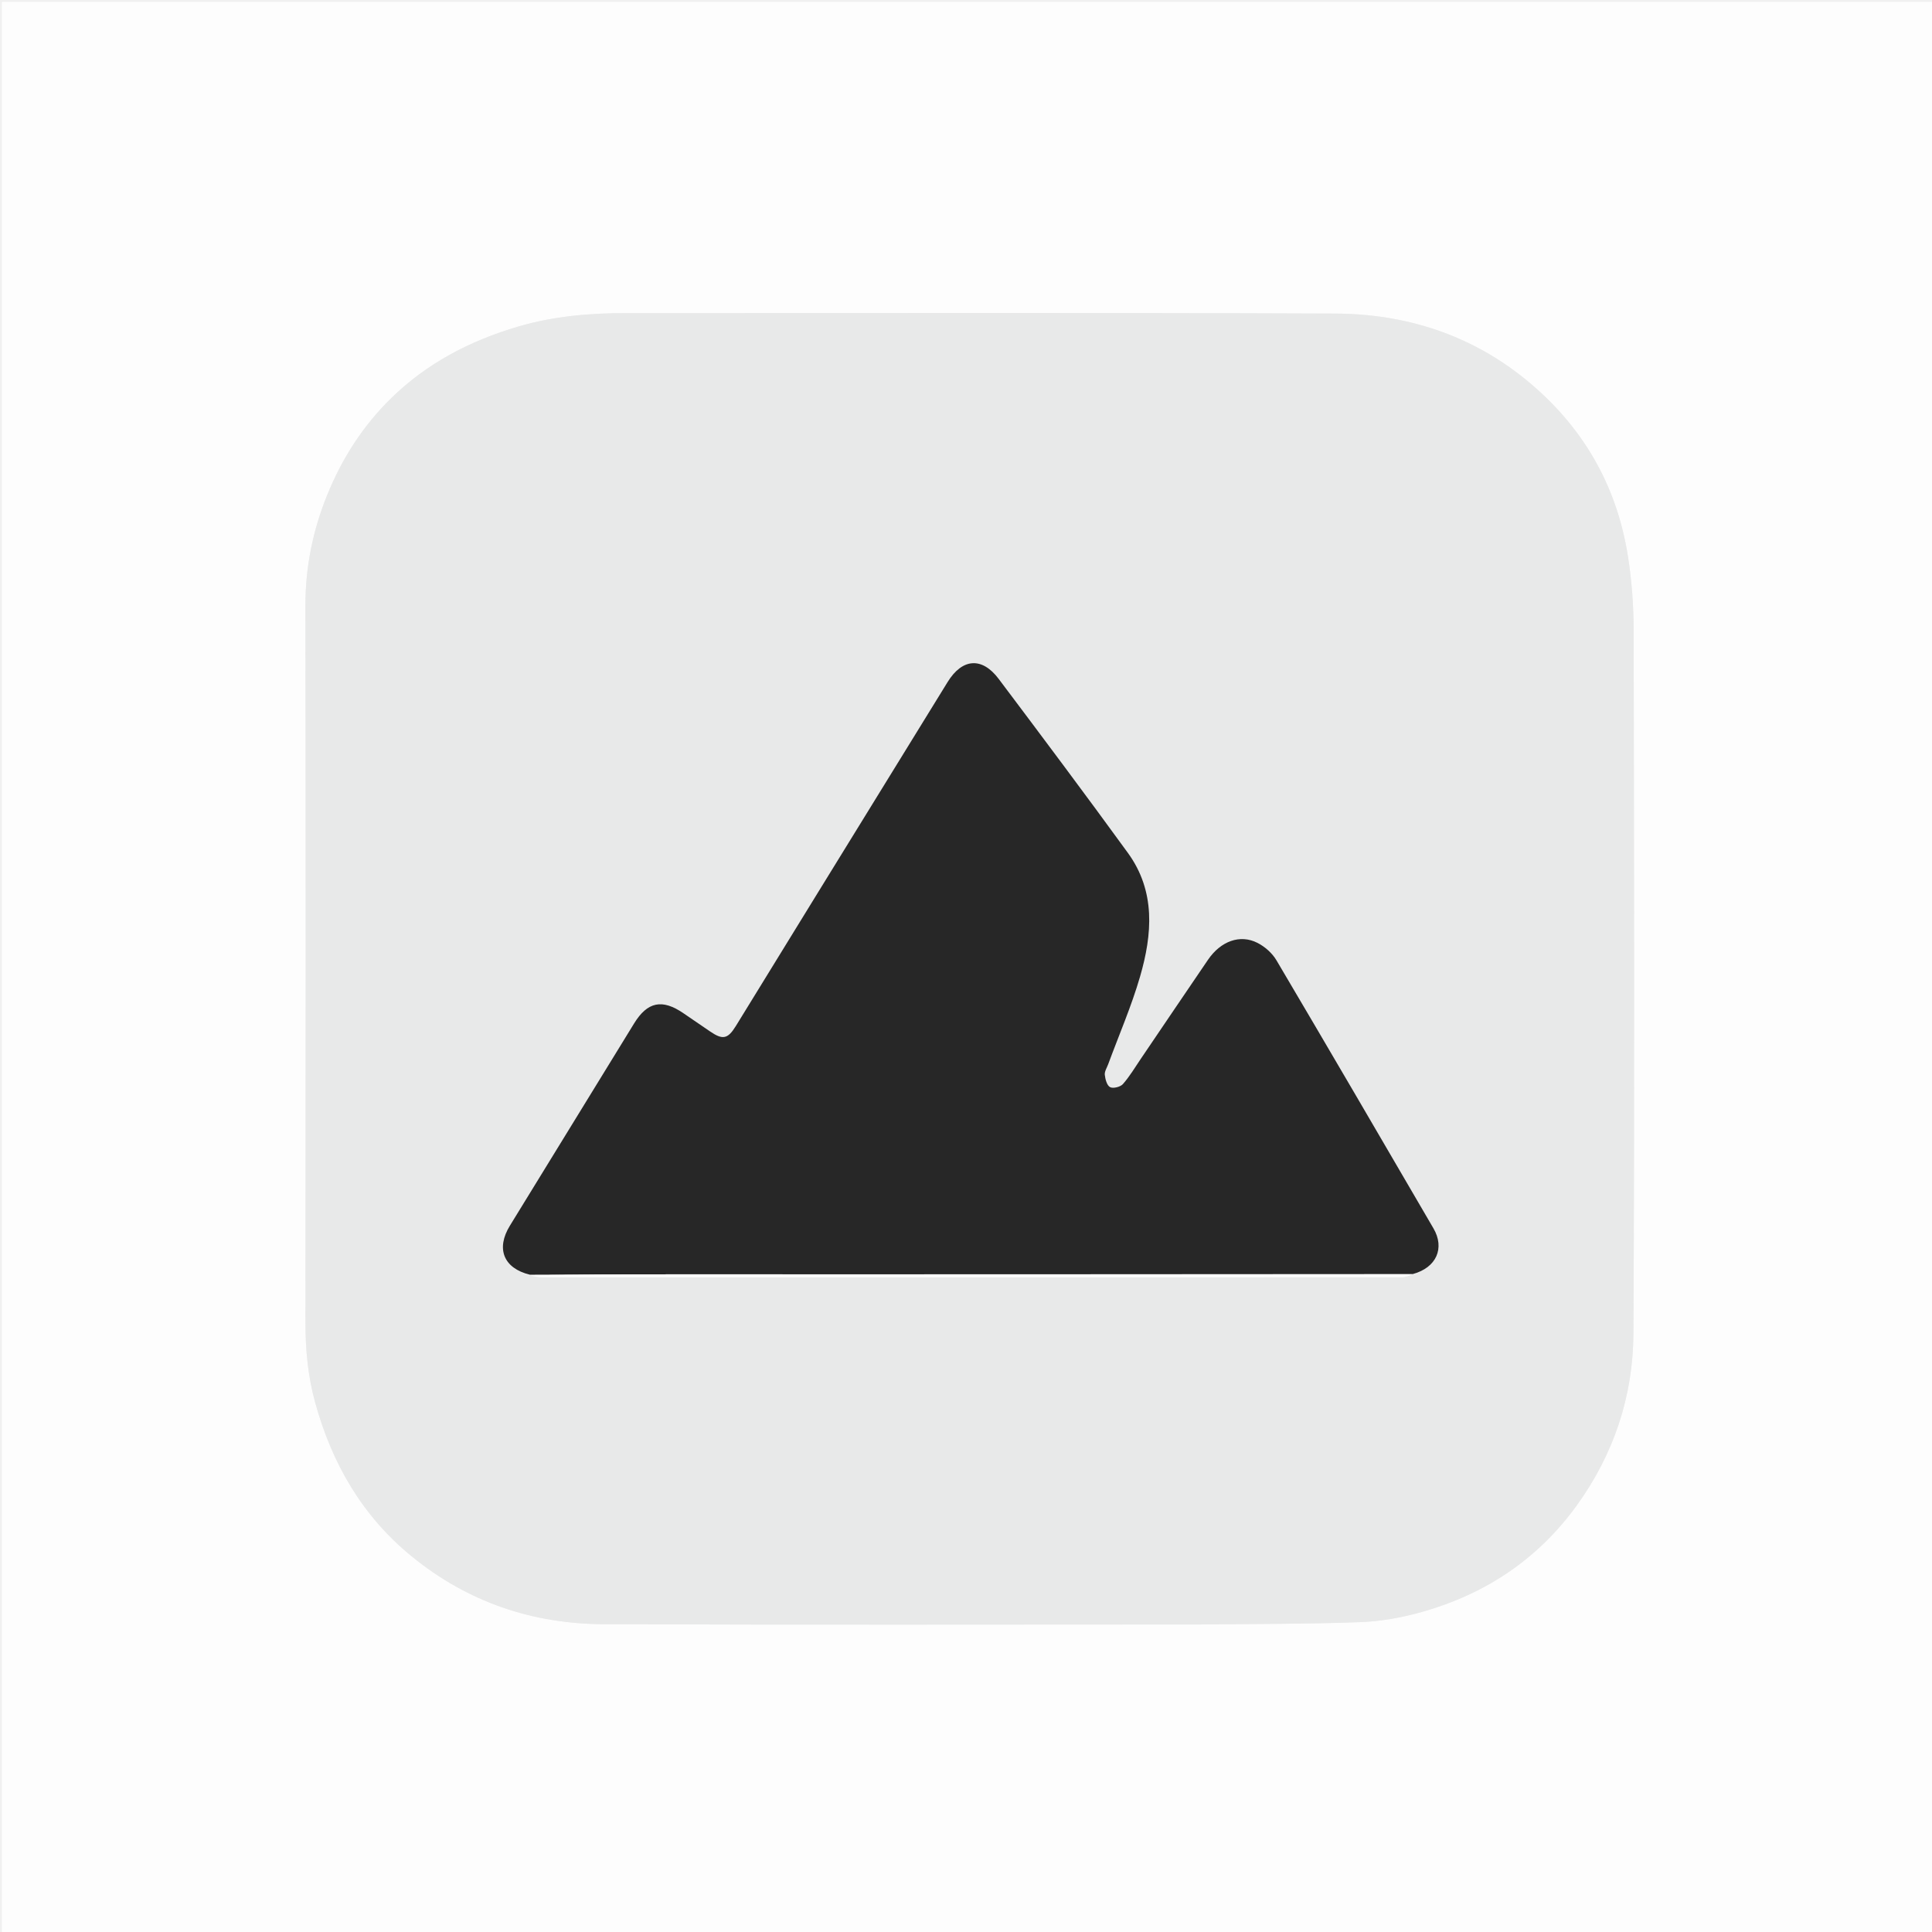
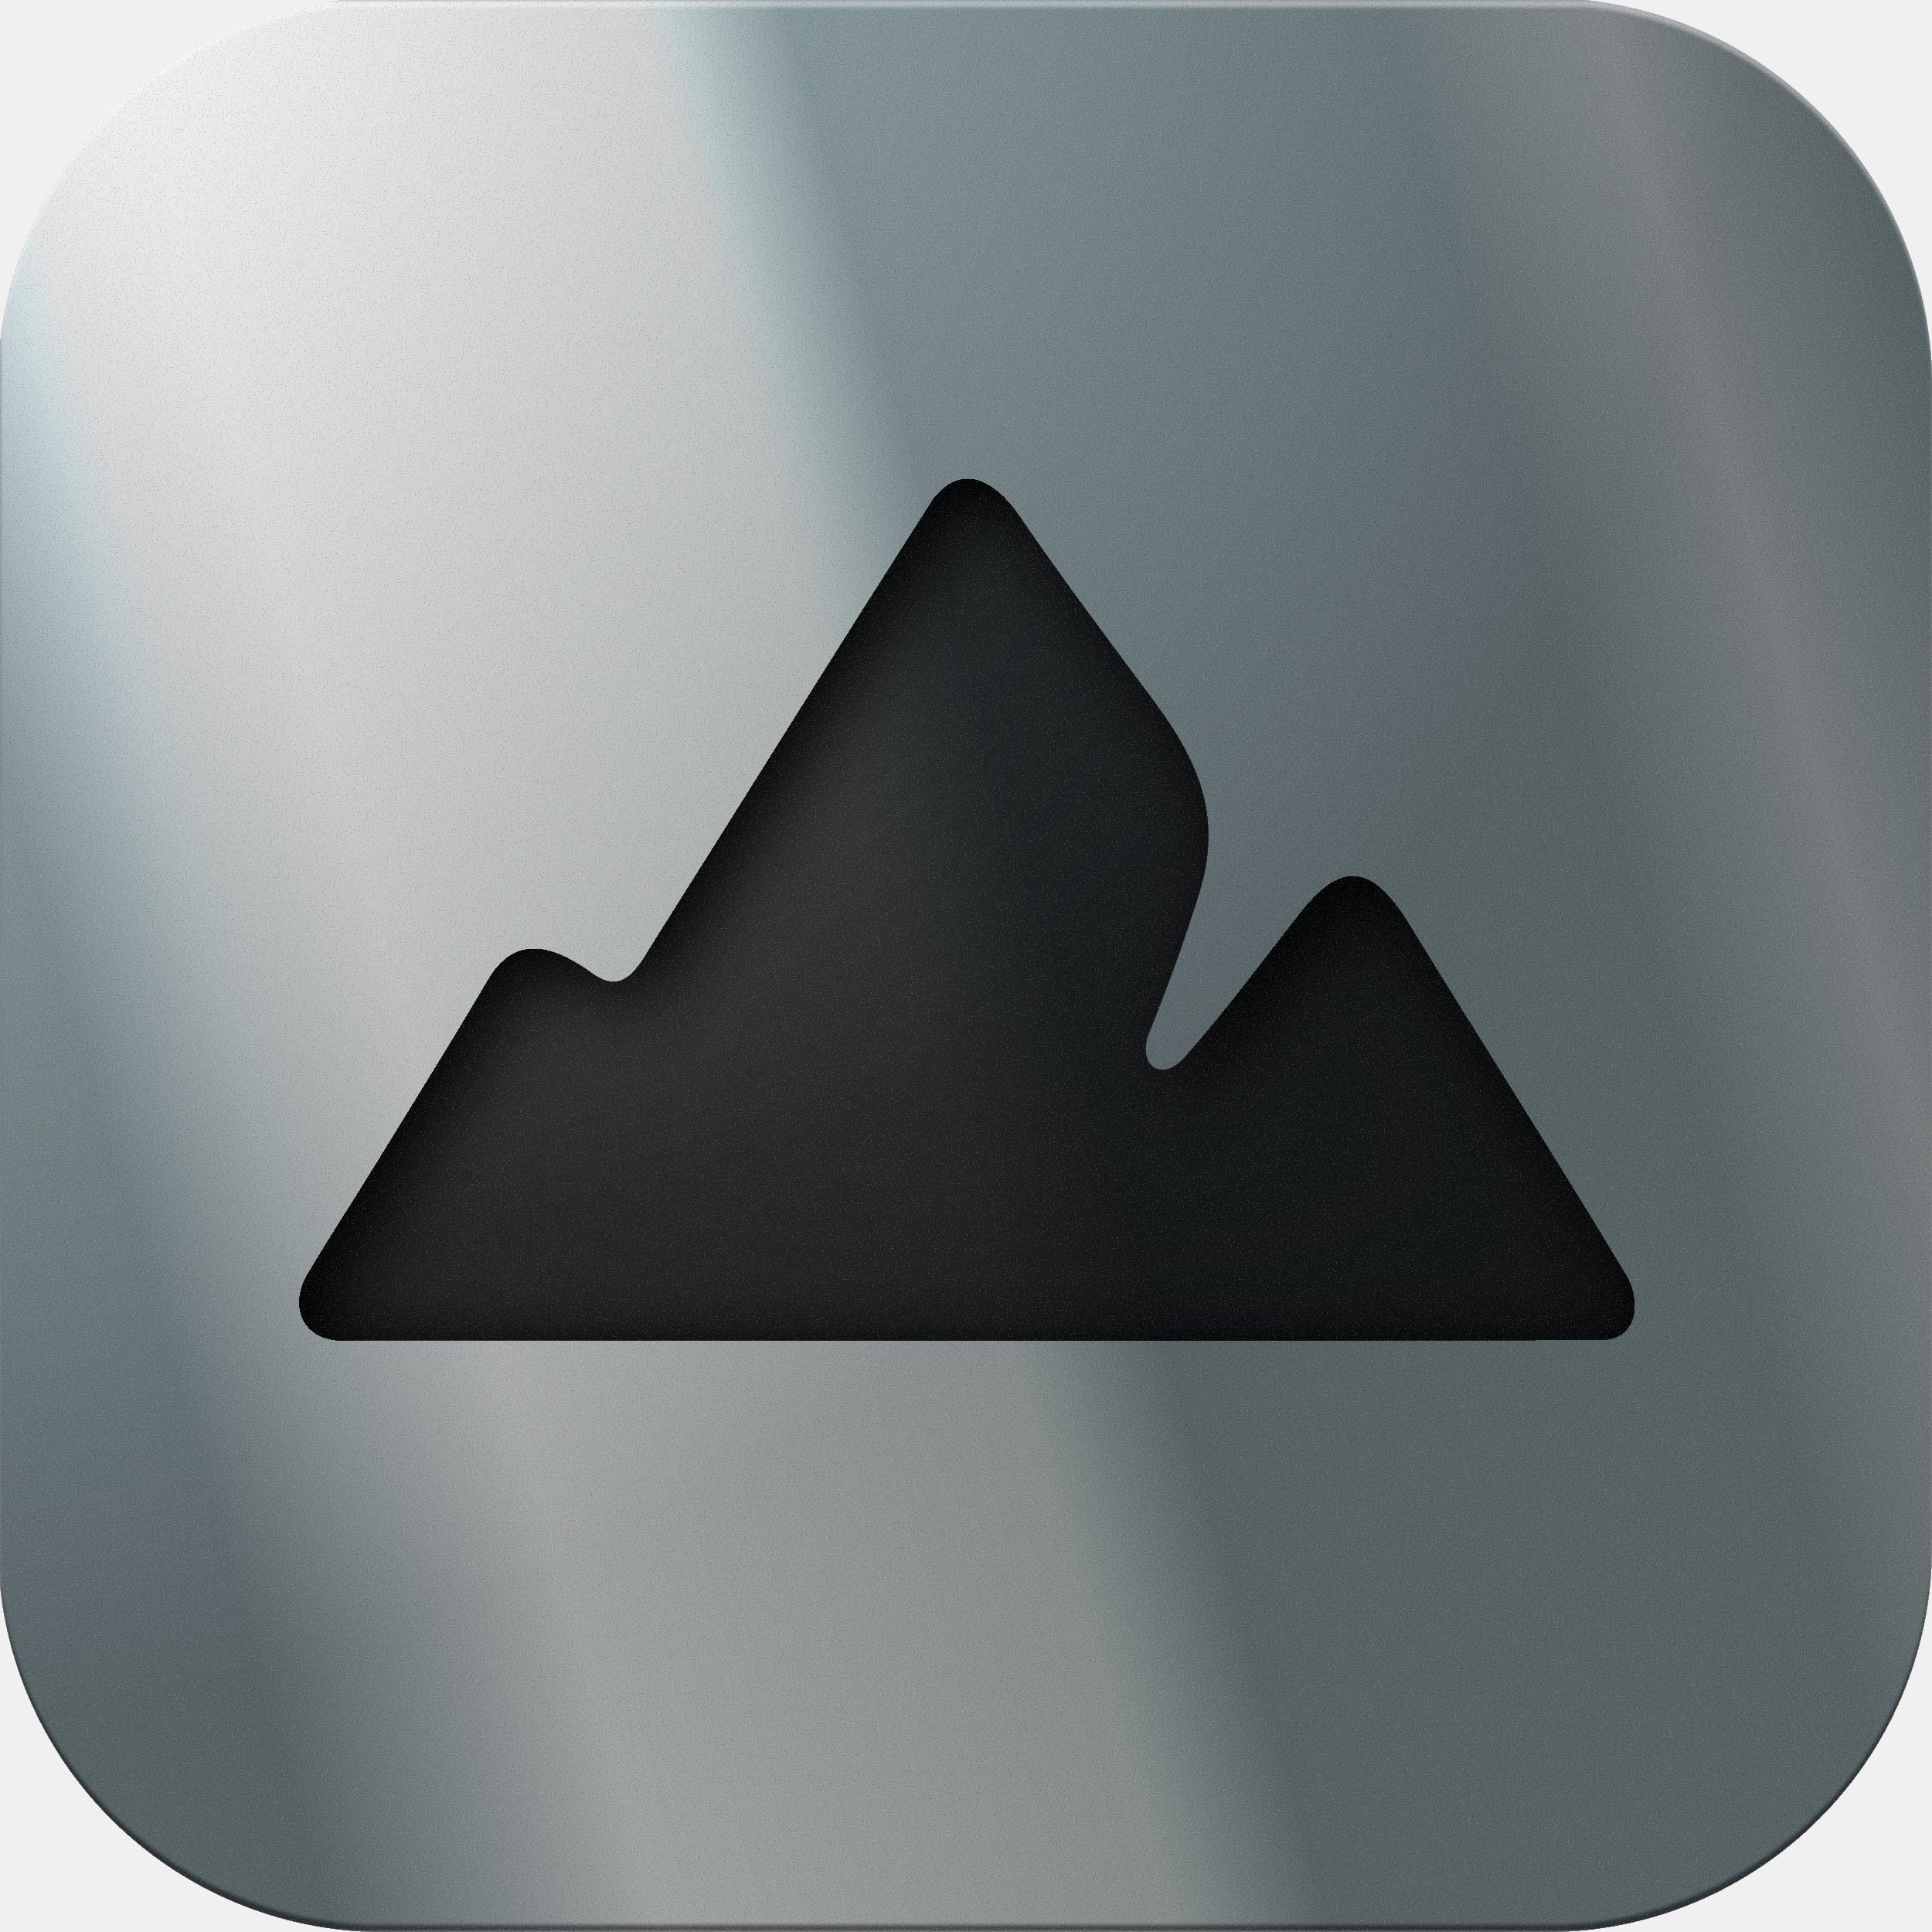
- <svg xmlns="http://www.w3.org/2000/svg" version="1.1" id="Layer_1" x="0px" y="0px" width="100%" viewBox="0 0 1024 1024" enable-background="new 0 0 1024 1024" xml:space="preserve">
-   <path fill="#FDFDFD" opacity="1" stroke="none" d=" M700,1025  C466.667,1025 233.833,1025 1,1025  C1,683.667 1,342.333 1,1  C342.333,1 683.667,1 1025,1  C1025,342.333 1025,683.667 1025,1025  C916.833,1025 808.667,1025 700,1025 M636.5,860.998  C664.622,860.667 692.762,860.814 720.857,859.769  C731.991,859.355 743.316,857.309 754.053,854.25  C787.481,844.724 815.119,826.365 835.681,797.941  C855.377,770.713 865.581,739.907 865.744,706.728  C866.353,582.582 866.075,458.43 865.859,334.281  C865.837,321.24 864.893,308.067 862.891,295.186  C856.926,256.821 838.462,225.289 808.312,200.886  C779.037,177.192 744.717,166.371 707.647,166.21  C582.5,165.667 457.349,166.042 332.2,165.959  C312.7,165.946 293.433,167.566 274.687,173.08  C249.308,180.546 226.386,192.386 207.253,211.134  C192.261,225.825 181.261,243.045 173.438,262.335  C165.828,281.102 161.853,300.549 161.885,320.994  C162.086,447.643 162.042,574.292 161.911,700.941  C161.896,715.309 163.208,729.391 167.018,743.24  C175.932,775.639 191.92,803.478 218.343,825.001  C248.03,849.183 282.266,860.704 320.045,860.853  C425.195,861.27 530.348,860.998 636.5,860.998 z" />
-   <path fill="#E8E9E9" opacity="1" stroke="none" d=" M636,860.998  C530.348,860.998 425.195,861.27 320.045,860.853  C282.266,860.704 248.03,849.183 218.343,825.001  C191.92,803.478 175.932,775.639 167.018,743.24  C163.208,729.391 161.896,715.309 161.911,700.941  C162.042,574.292 162.086,447.643 161.885,320.994  C161.853,300.549 165.828,281.102 173.438,262.335  C181.261,243.045 192.261,225.825 207.253,211.134  C226.386,192.386 249.308,180.546 274.687,173.08  C293.433,167.566 312.7,165.946 332.2,165.959  C457.349,166.042 582.5,165.667 707.647,166.21  C744.717,166.371 779.037,177.192 808.312,200.886  C838.462,225.289 856.926,256.821 862.891,295.186  C864.893,308.067 865.837,321.24 865.859,334.281  C866.075,458.43 866.353,582.582 865.744,706.728  C865.581,739.907 855.377,770.713 835.681,797.941  C815.119,826.365 787.481,844.724 754.053,854.25  C743.316,857.309 731.991,859.355 720.857,859.769  C692.762,860.814 664.622,860.667 636,860.998 M281.36,676.323  C283.311,676.543 285.262,676.953 287.212,676.955  C327.046,676.992 366.879,676.983 406.712,676.983  C518.879,676.984 631.046,676.992 743.212,676.921  C745.13,676.92 747.047,675.961 749.668,675.139  C761.394,671.871 765.859,661.513 759.772,651.072  C732.123,603.638 704.466,556.209 676.532,508.944  C674.303,505.172 670.414,501.743 666.488,499.742  C657.245,495.03 646.991,498.832 640.268,508.686  C628.355,526.149 616.541,543.679 604.669,561.17  C601.584,565.714 598.762,570.502 595.156,574.593  C593.825,576.103 589.993,577.057 588.376,576.211  C586.704,575.337 585.818,572.024 585.567,569.674  C585.376,567.881 586.685,565.914 587.374,564.043  C593.064,548.598 599.667,533.419 604.246,517.652  C610.764,495.21 612.603,472.423 597.814,452.065  C575.307,421.084 552.34,390.434 529.324,359.827  C520.48,348.066 510.02,348.898 502.262,361.474  C479.462,398.437 456.691,435.418 433.926,472.402  C419.271,496.209 404.669,520.048 389.993,543.841  C385.707,550.79 383.027,551.261 376.277,546.629  C371.61,543.427 366.918,540.261 362.256,537.053  C350.996,529.304 343.156,530.922 336.083,542.445  C314.145,578.18 292.206,613.915 270.251,649.64  C262.741,661.862 266.935,672.216 281.36,676.323 z" />
-   <path fill="#272727" opacity="1" stroke="none" d=" M280.817,675.617  C266.935,672.216 262.741,661.862 270.251,649.64  C292.206,613.915 314.145,578.18 336.083,542.445  C343.156,530.922 350.996,529.304 362.256,537.053  C366.918,540.261 371.61,543.427 376.277,546.629  C383.027,551.261 385.707,550.79 389.993,543.841  C404.669,520.048 419.271,496.209 433.926,472.402  C456.691,435.418 479.462,398.437 502.262,361.474  C510.02,348.898 520.48,348.066 529.324,359.827  C552.34,390.434 575.307,421.084 597.814,452.065  C612.603,472.423 610.764,495.21 604.246,517.652  C599.667,533.419 593.064,548.598 587.374,564.043  C586.685,565.914 585.376,567.881 585.567,569.674  C585.818,572.024 586.704,575.337 588.376,576.211  C589.993,577.057 593.825,576.103 595.156,574.593  C598.762,570.502 601.584,565.714 604.669,561.17  C616.541,543.679 628.355,526.149 640.268,508.686  C646.991,498.832 657.245,495.03 666.488,499.742  C670.414,501.743 674.303,505.172 676.532,508.944  C704.466,556.209 732.123,603.638 759.772,651.072  C765.859,661.513 761.394,671.871 748.851,675.265  C616.44,675.396 484.847,675.391 353.254,675.416  C329.108,675.421 304.963,675.547 280.817,675.617 z" />
-   <path fill="#FDFDFD" opacity="1" stroke="none" d=" M281.089,675.97  C304.963,675.547 329.108,675.421 353.254,675.416  C484.847,675.391 616.44,675.396 748.499,675.42  C747.047,675.961 745.13,676.92 743.212,676.921  C631.046,676.992 518.879,676.984 406.712,676.983  C366.879,676.983 327.046,676.992 287.212,676.955  C285.262,676.953 283.311,676.543 281.089,675.97 z" />
+ <svg xmlns="http://www.w3.org/2000/svg" width="1000" height="1000" viewBox="0 0 1000 1000" fill="none">
+   <g clip-path="url(#clip0_1194_157)">
+     <g filter="url(#filter0_n_1194_157)">
+       <g filter="url(#filter1_ii_1194_157)">
+         <rect x="-1" y="-1" width="1001" height="1001" rx="200" fill="url(#paint0_linear_1194_157)" />
+         <rect x="-1" y="-1" width="1001" height="1001" rx="200" fill="url(#paint1_radial_1194_157)" style="mix-blend-mode:overlay" />
+       </g>
+       <g style="mix-blend-mode:hard-light" filter="url(#filter2_ii_1194_157)">
+         <path d="M528.025 267.934C550.095 300.072 573.61 331.355 596.881 362.608C621.248 395.419 633.293 424.085 619.754 465.193C612.367 488.811 603.78 512.091 594.574 535.064C588.41 551.452 601.283 560.752 613.242 547.323C634.56 523.436 653.713 497.423 673.473 472.243C697.252 442.075 712.84 451.326 730.609 480.592C767.364 540.598 805.436 599.814 841.626 660.168C849.333 673.082 847.946 693.482 828.59 693.498C634.263 694.295 439.91 693.938 245.582 693.801C222.835 693.786 200.076 693.631 177.33 693.846C156.491 693.65 149.321 675.661 159.729 658.948C170.631 640.529 182.419 622.64 193.61 604.397C213.551 571.892 233.814 539.561 253.134 506.679C268.049 482.1 288.582 490.981 307.231 504.436C323.681 515.741 331.23 499.272 339.197 486.54C387.231 410.496 434.638 334.037 483.255 258.365C499.095 237.871 516.943 251.349 528.025 267.934Z" fill="#232323" />
+         <path d="M528.025 267.934C550.095 300.072 573.61 331.355 596.881 362.608C621.248 395.419 633.293 424.085 619.754 465.193C612.367 488.811 603.78 512.091 594.574 535.064C588.41 551.452 601.283 560.752 613.242 547.323C634.56 523.436 653.713 497.423 673.473 472.243C697.252 442.075 712.84 451.326 730.609 480.592C767.364 540.598 805.436 599.814 841.626 660.168C849.333 673.082 847.946 693.482 828.59 693.498C634.263 694.295 439.91 693.938 245.582 693.801C222.835 693.786 200.076 693.631 177.33 693.846C156.491 693.65 149.321 675.661 159.729 658.948C170.631 640.529 182.419 622.64 193.61 604.397C213.551 571.892 233.814 539.561 253.134 506.679C268.049 482.1 288.582 490.981 307.231 504.436C323.681 515.741 331.23 499.272 339.197 486.54C387.231 410.496 434.638 334.037 483.255 258.365C499.095 237.871 516.943 251.349 528.025 267.934Z" fill="url(#paint2_radial_1194_157)" style="mix-blend-mode:overlay" />
+       </g>
+     </g>
+   </g>
+   <defs>
+     <filter id="filter0_n_1194_157" x="-1" y="-1" width="1001" height="1001" filterUnits="userSpaceOnUse" color-interpolation-filters="sRGB">
+       <feFlood flood-opacity="0" result="BackgroundImageFix" />
+       <feBlend mode="normal" in="SourceGraphic" in2="BackgroundImageFix" result="shape" />
+       <feTurbulence type="fractalNoise" baseFrequency="1.25 1.25" stitchTiles="stitch" numOctaves="3" result="noise" seed="9187" />
+       <feColorMatrix in="noise" type="luminanceToAlpha" result="alphaNoise" />
+       <feComponentTransfer in="alphaNoise" result="coloredNoise1">
+         <feFuncA type="discrete" tableValues="0 0 0 0 0 0 0 0 0 0 0 0 1 1 1 1 1 1 1 1 1 1 1 1 1 1 1 1 1 1 1 1 1 1 1 1 1 1 0 0 0 0 0 0 0 0 0 0 0 0 0 0 0 0 0 0 0 0 0 0 0 0 0 0 0 0 0 0 0 0 0 0 0 0 0 0 0 0 0 0 0 0 0 0 0 0 0 0 0 0 0 0 0 0 0 0 0 0 0 0 " />
+       </feComponentTransfer>
+       <feComposite operator="in" in2="shape" in="coloredNoise1" result="noise1Clipped" />
+       <feComponentTransfer in="alphaNoise" result="coloredNoise2">
+         <feFuncA type="discrete" tableValues="0 0 0 0 0 0 0 0 0 0 0 0 0 0 0 0 0 0 0 0 0 0 0 0 0 0 0 0 0 0 0 0 0 0 0 0 0 0 0 0 0 0 0 0 0 0 0 0 0 0 0 0 0 0 0 0 0 0 0 0 0 0 1 1 1 1 1 1 1 1 1 1 1 1 1 1 1 1 1 1 1 1 1 1 1 1 1 1 0 0 0 0 0 0 0 0 0 0 0 0 " />
+       </feComponentTransfer>
+       <feComposite operator="in" in2="shape" in="coloredNoise2" result="noise2Clipped" />
+       <feFlood flood-color="rgba(255, 255, 255, 0.1)" result="color1Flood" />
+       <feComposite operator="in" in2="noise1Clipped" in="color1Flood" result="color1" />
+       <feFlood flood-color="rgba(0, 0, 0, 0.1)" result="color2Flood" />
+       <feComposite operator="in" in2="noise2Clipped" in="color2Flood" result="color2" />
+       <feMerge result="effect1_noise_1194_157">
+         <feMergeNode in="shape" />
+         <feMergeNode in="color1" />
+         <feMergeNode in="color2" />
+       </feMerge>
+     </filter>
+     <filter id="filter1_ii_1194_157" x="-1" y="-2.809" width="1001" height="1004.62" filterUnits="userSpaceOnUse" color-interpolation-filters="sRGB">
+       <feFlood flood-opacity="0" result="BackgroundImageFix" />
+       <feBlend mode="normal" in="SourceGraphic" in2="BackgroundImageFix" result="shape" />
+       <feColorMatrix in="SourceAlpha" type="matrix" values="0 0 0 0 0 0 0 0 0 0 0 0 0 0 0 0 0 0 127 0" result="hardAlpha" />
+       <feOffset dy="-3.618" />
+       <feGaussianBlur stdDeviation="0.905" />
+       <feComposite in2="hardAlpha" operator="arithmetic" k2="-1" k3="1" />
+       <feColorMatrix type="matrix" values="0 0 0 0 0 0 0 0 0 0 0 0 0 0 0 0 0 0 0.5 0" />
+       <feBlend mode="normal" in2="shape" result="effect1_innerShadow_1194_157" />
+       <feColorMatrix in="SourceAlpha" type="matrix" values="0 0 0 0 0 0 0 0 0 0 0 0 0 0 0 0 0 0 127 0" result="hardAlpha" />
+       <feOffset dy="3.618" />
+       <feGaussianBlur stdDeviation="0.905" />
+       <feComposite in2="hardAlpha" operator="arithmetic" k2="-1" k3="1" />
+       <feColorMatrix type="matrix" values="0 0 0 0 1 0 0 0 0 1 0 0 0 0 1 0 0 0 0.4 0" />
+       <feBlend mode="normal" in2="effect1_innerShadow_1194_157" result="effect2_innerShadow_1194_157" />
+     </filter>
+     <filter id="filter2_ii_1194_157" x="155" y="248" width="701" height="456" filterUnits="userSpaceOnUse" color-interpolation-filters="sRGB">
+       <feFlood flood-opacity="0" result="BackgroundImageFix" />
+       <feBlend mode="normal" in="SourceGraphic" in2="BackgroundImageFix" result="shape" />
+       <feColorMatrix in="SourceAlpha" type="matrix" values="0 0 0 0 0 0 0 0 0 0 0 0 0 0 0 0 0 0 127 0" result="hardAlpha" />
+       <feOffset dx="10" dy="10" />
+       <feGaussianBlur stdDeviation="20" />
+       <feComposite in2="hardAlpha" operator="arithmetic" k2="-1" k3="1" />
+       <feColorMatrix type="matrix" values="0 0 0 0 0 0 0 0 0 0 0 0 0 0 0 0 0 0 1 0" />
+       <feBlend mode="overlay" in2="shape" result="effect1_innerShadow_1194_157" />
+       <feColorMatrix in="SourceAlpha" type="matrix" values="0 0 0 0 0 0 0 0 0 0 0 0 0 0 0 0 0 0 127 0" result="hardAlpha" />
+       <feOffset dx="10" dy="10" />
+       <feGaussianBlur stdDeviation="100" />
+       <feComposite in2="hardAlpha" operator="arithmetic" k2="-1" k3="1" />
+       <feColorMatrix type="matrix" values="0 0 0 0 0 0 0 0 0 0 0 0 0 0 0 0 0 0 0.4 0" />
+       <feBlend mode="soft-light" in2="effect1_innerShadow_1194_157" result="effect2_innerShadow_1194_157" />
+     </filter>
+     <linearGradient id="paint0_linear_1194_157" x1="-1" y1="662.207" x2="1048.46" y2="364.638" gradientUnits="userSpaceOnUse">
+       <stop offset="0.068" stop-color="#576265" />
+       <stop offset="0.219" stop-color="#9EA1A1" />
+       <stop offset="0.453" stop-color="#848B8A" />
+       <stop offset="0.524" stop-color="#576265" />
+       <stop offset="0.797" stop-color="#576265" />
+       <stop offset="0.896" stop-color="#757A7B" />
+       <stop offset="1" stop-color="#576265" />
+     </linearGradient>
+     <radialGradient id="paint1_radial_1194_157" cx="0" cy="0" r="1" gradientTransform="matrix(458.991 801.154 -801.154 563.257 -1.00002 -87.659)" gradientUnits="userSpaceOnUse">
+       <stop stop-color="white" />
+       <stop offset="1" stop-color="white" stop-opacity="0" />
+     </radialGradient>
+     <radialGradient id="paint2_radial_1194_157" cx="0" cy="0" r="1" gradientTransform="matrix(316.846 356.958 -553.044 250.962 155 209.389)" gradientUnits="userSpaceOnUse">
+       <stop stop-color="white" />
+       <stop offset="1" stop-color="white" stop-opacity="0" />
+     </radialGradient>
+     <clipPath id="clip0_1194_157">
+       <rect width="1000" height="1000" fill="white" />
+     </clipPath>
+   </defs>
</svg>
